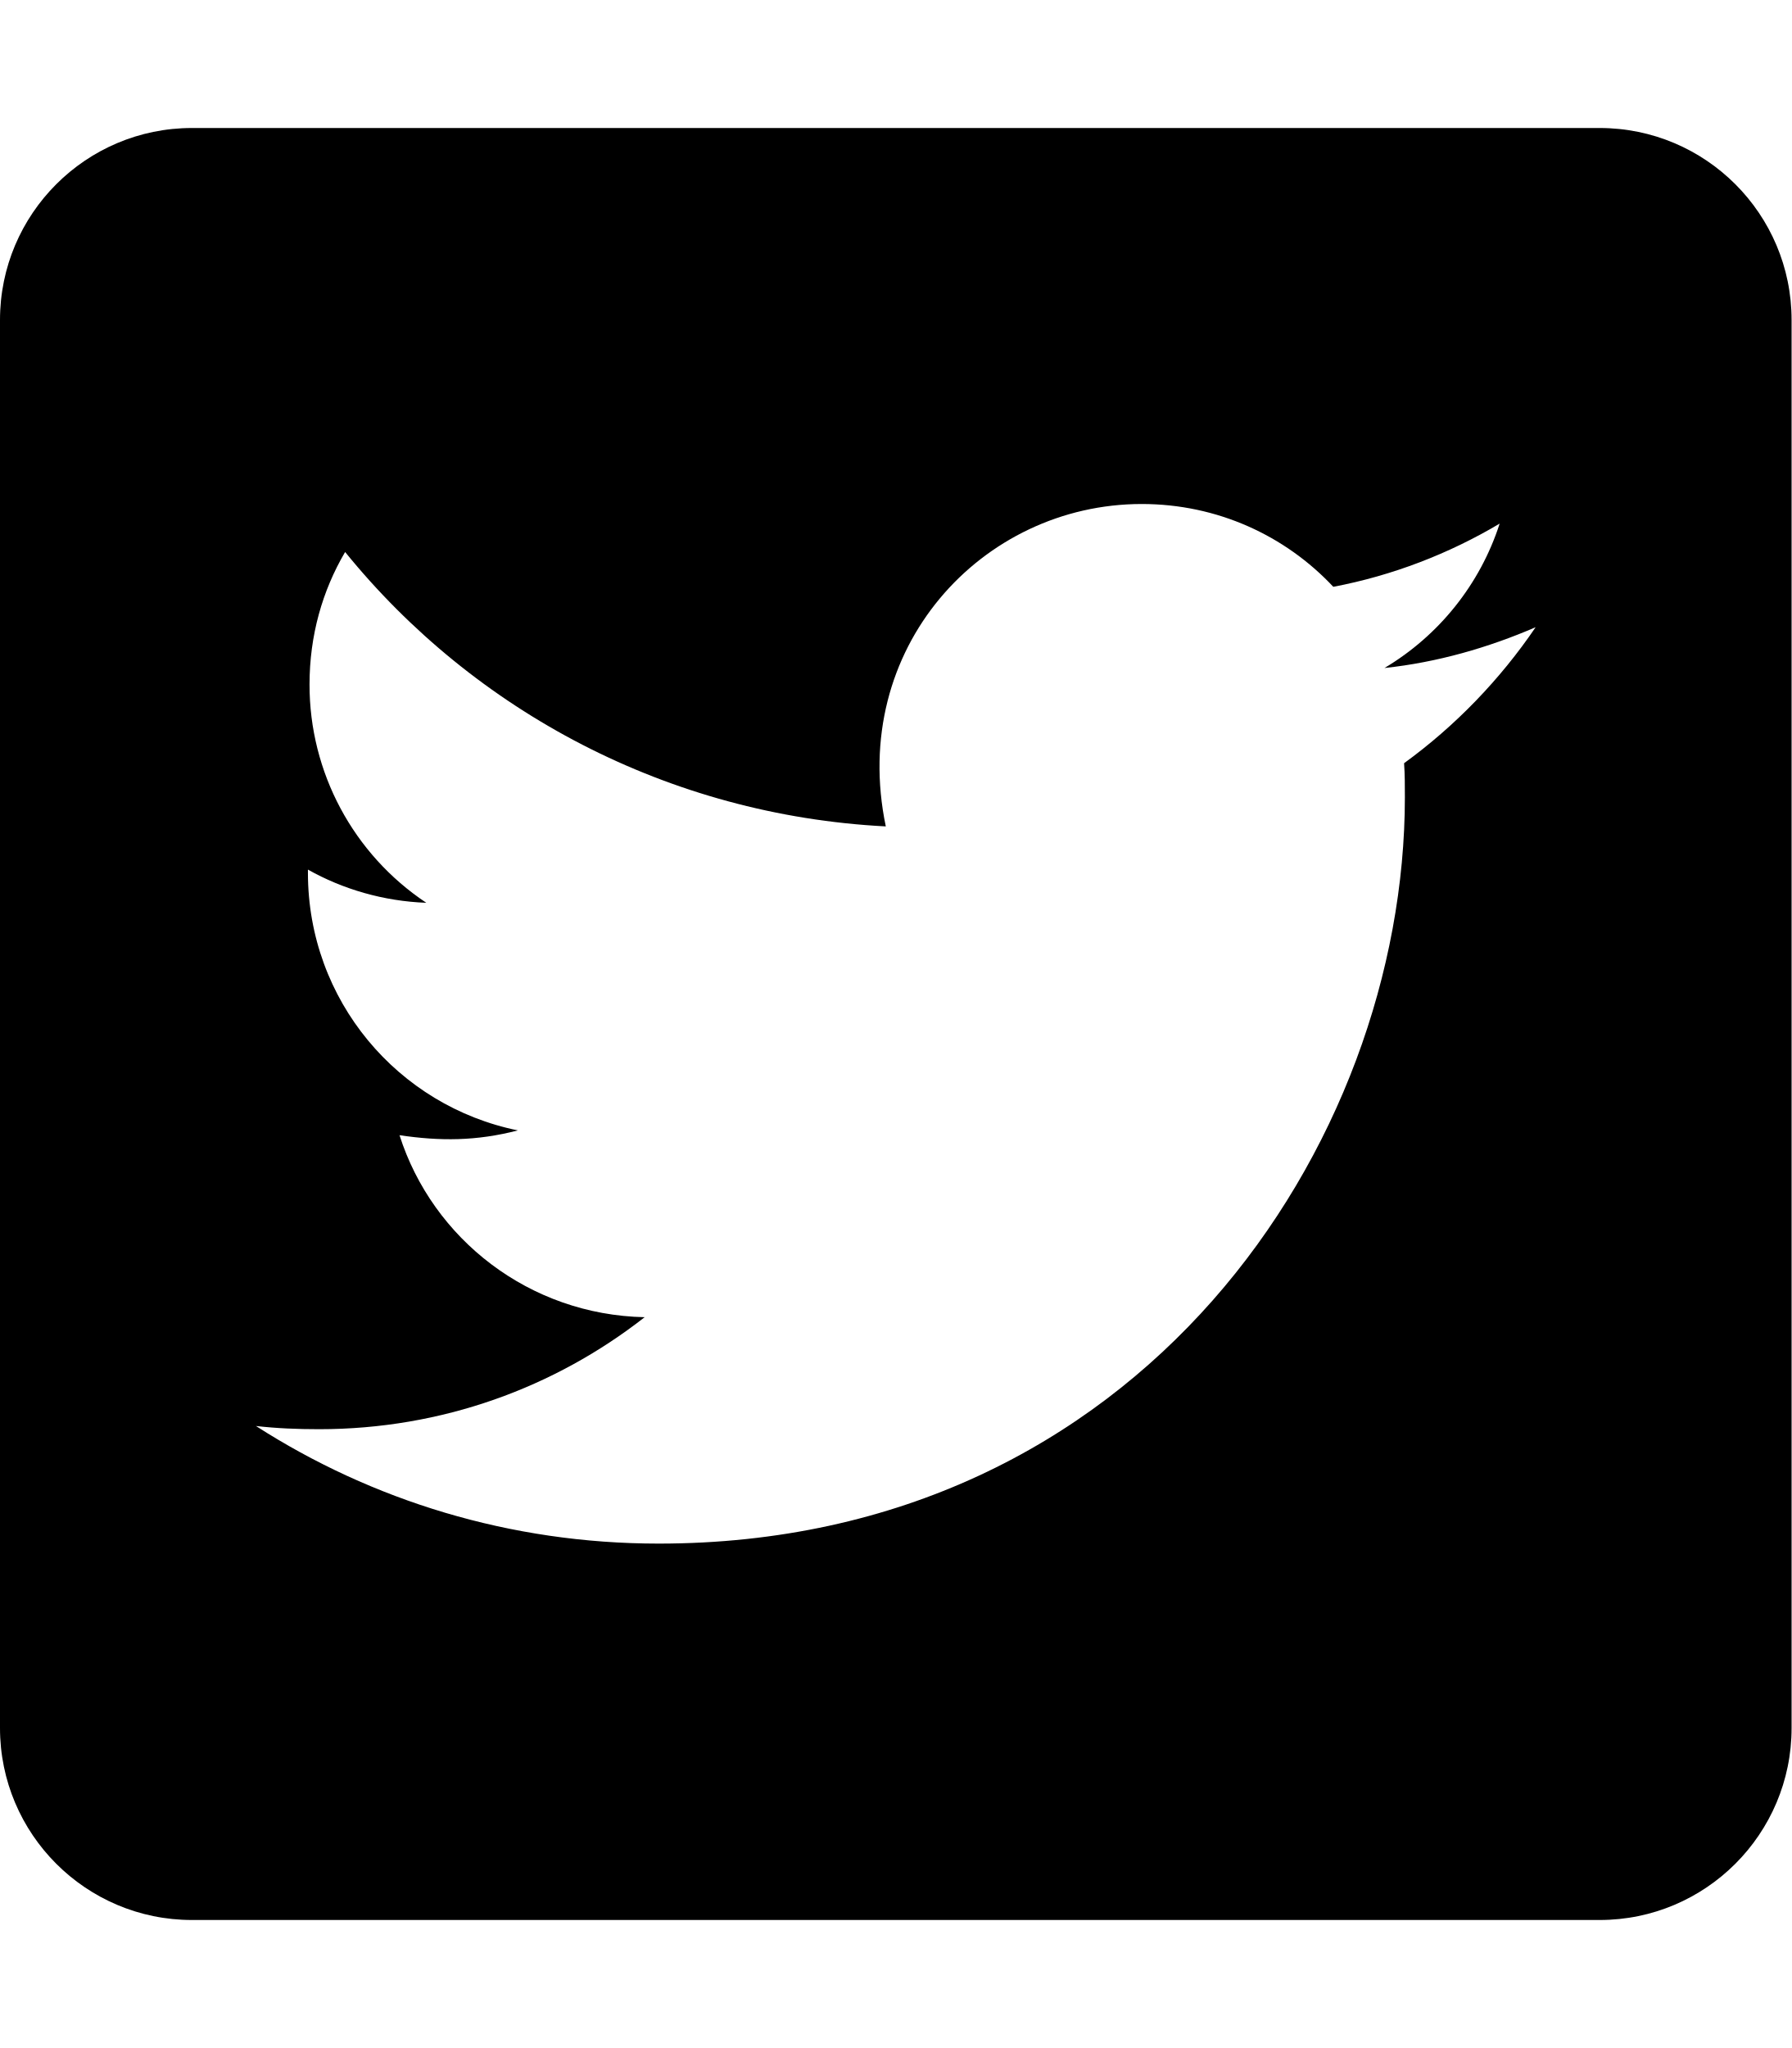
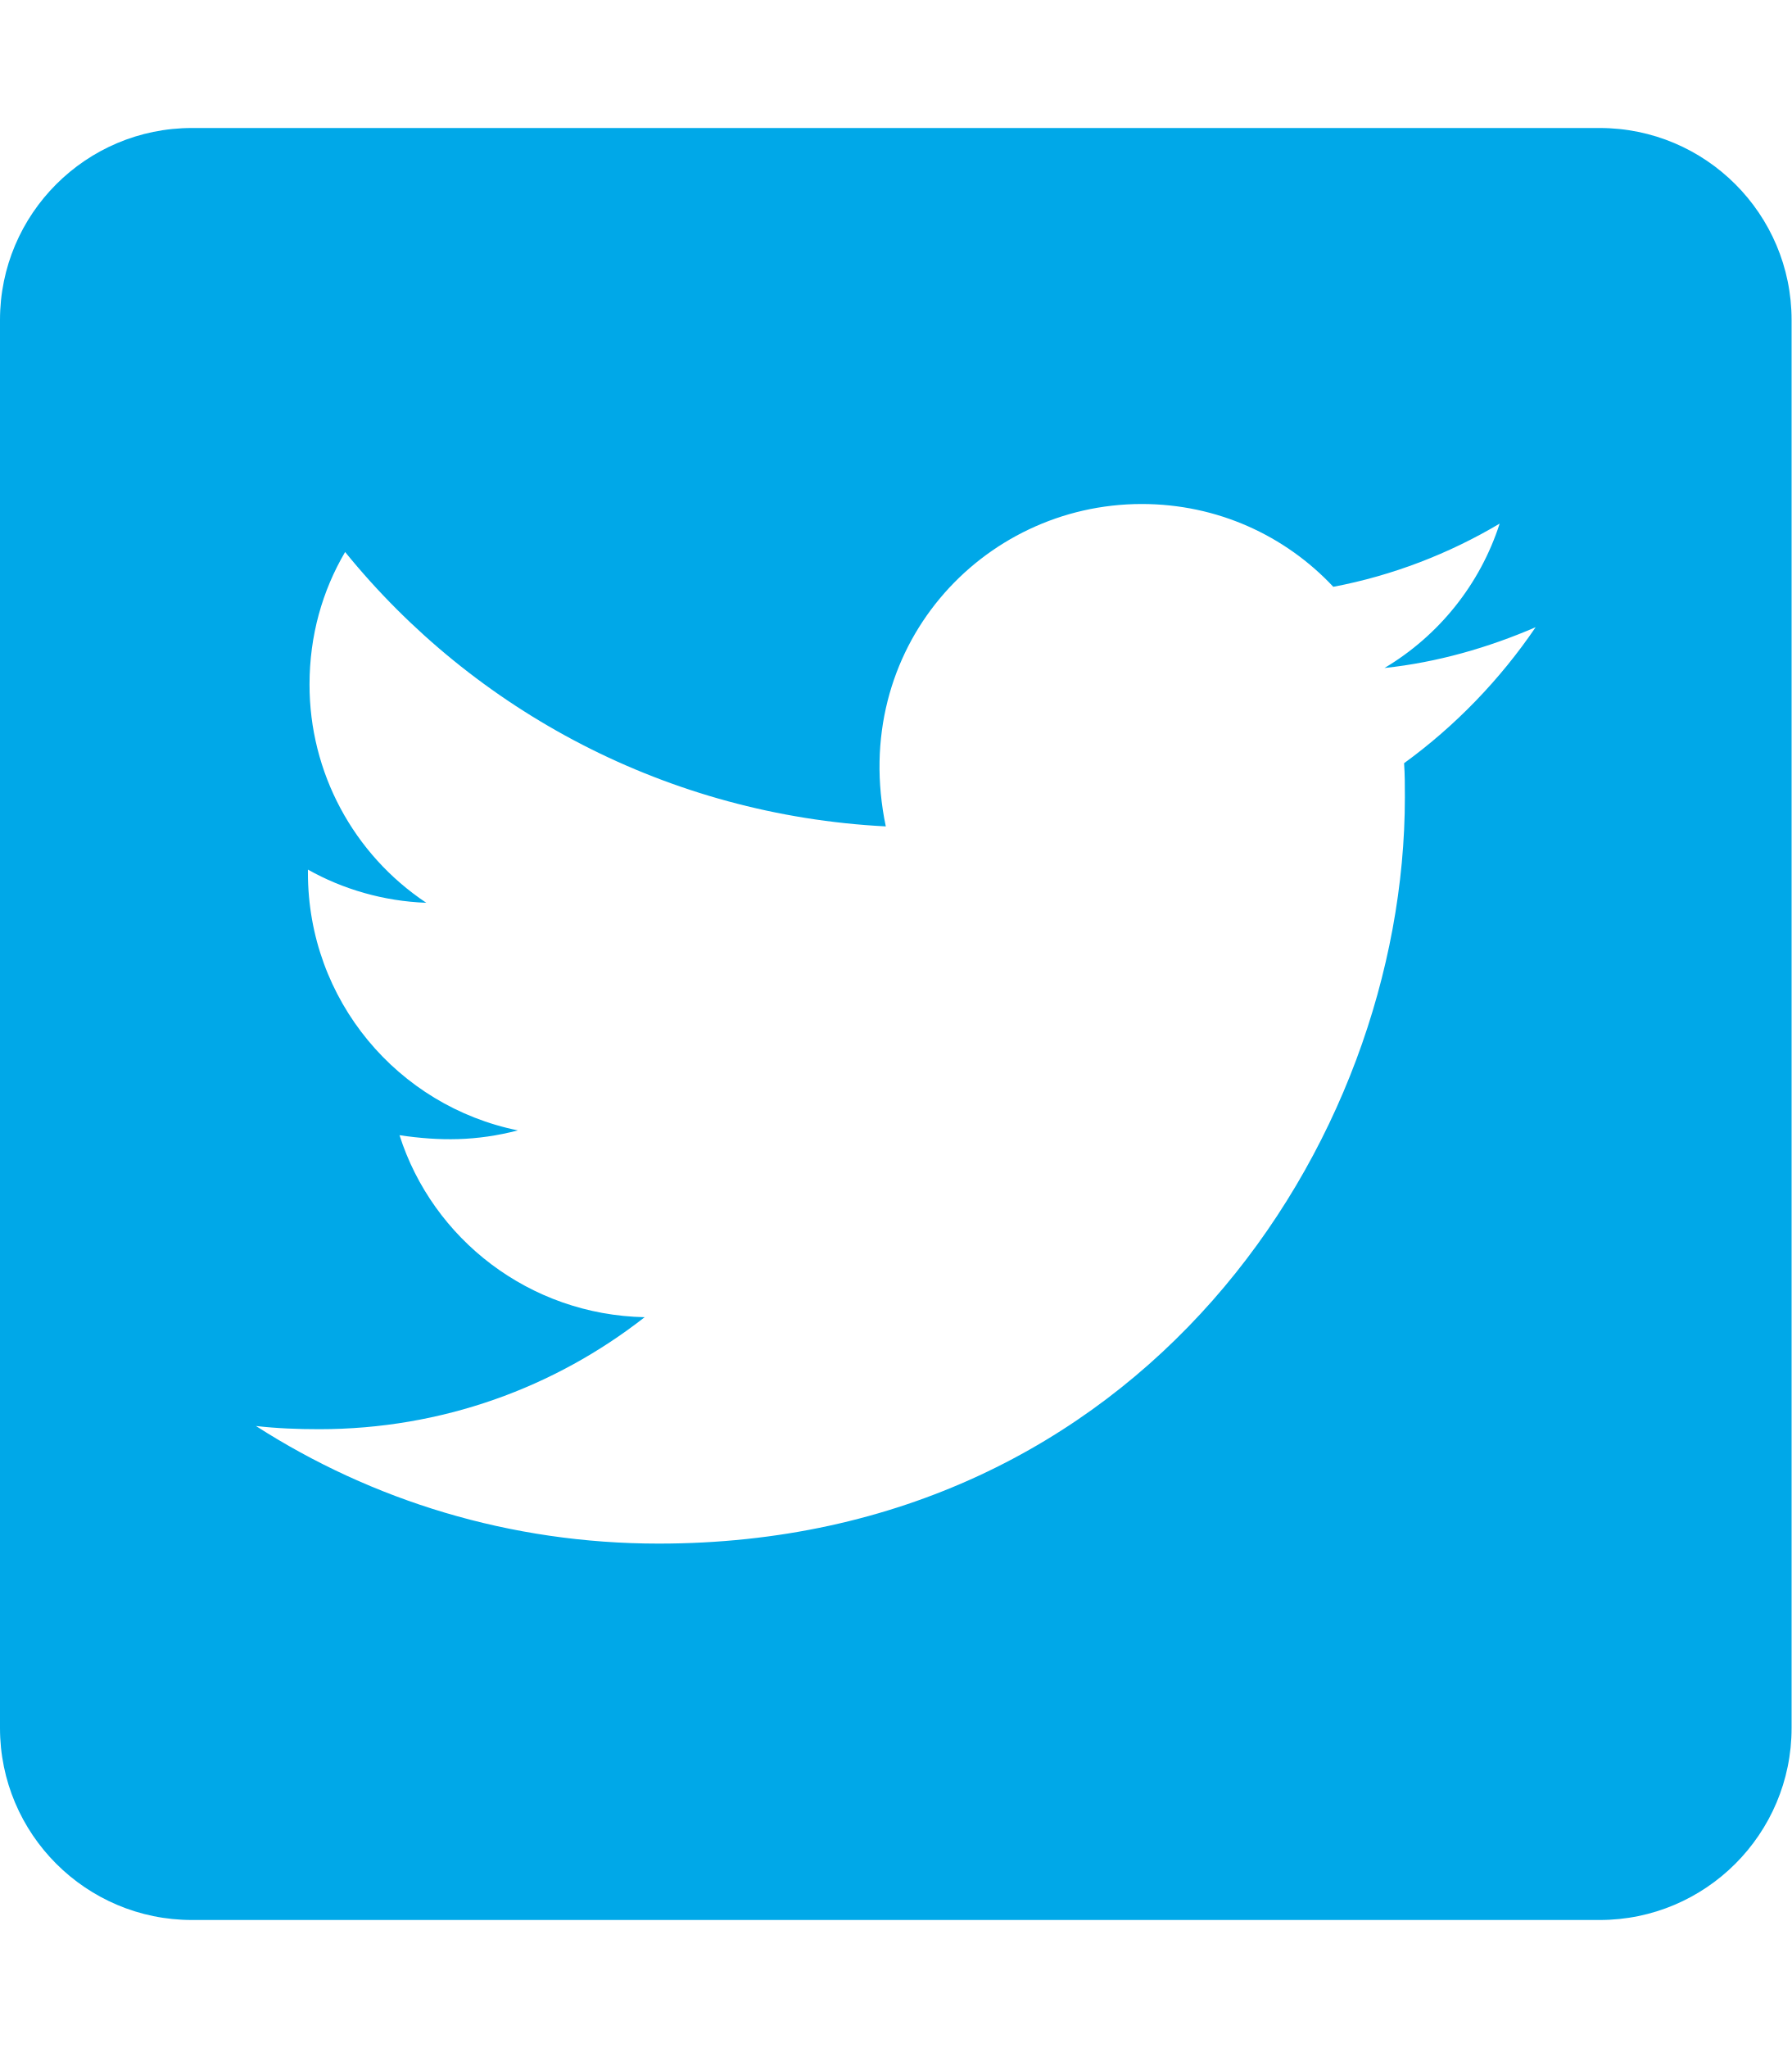
<svg xmlns="http://www.w3.org/2000/svg" aria-hidden="true" focusable="false" data-prefix="fab" data-icon="twitter-square" class="svg-inline--fa fa-twitter-square fa-w-14" role="img" viewBox="0 0 448 512">
-   <path fill="currentColor" d="M400 32H48C21.5 32 0 53.5 0 80v352c0 26.5 21.5 48 48 48h352c26.5 0 48-21.5 48-48V80c0-26.5-21.5-48-48-48zm-48.9 158.8c.2 2.8.2 5.7.2 8.5 0 86.7-66 186.6-186.6 186.6-37.2 0-71.7-10.8-100.7-29.4 5.3.6 10.4.8 15.8.8 30.7 0 58.9-10.4 81.4-28-28.8-.6-53-19.5-61.3-45.5 10.1 1.5 19.2 1.5 29.6-1.2-30-6.1-52.5-32.5-52.5-64.4v-.8c8.7 4.9 18.9 7.9 29.6 8.3a65.447 65.447 0 0 1-29.2-54.6c0-12.2 3.2-23.4 8.9-33.1 32.3 39.8 80.8 65.8 135.2 68.6-9.3-44.5 24-80.6 64-80.6 18.9 0 35.9 7.9 47.9 20.7 14.8-2.8 29-8.3 41.6-15.8-4.9 15.2-15.2 28-28.8 36.1 13.2-1.4 26-5.1 37.8-10.2-8.9 13.1-20.1 24.7-32.9 34z" />
+   <path fill="#00A8E8" d="M400 32H48C21.5 32 0 53.5 0 80v352c0 26.5 21.5 48 48 48h352c26.5 0 48-21.5 48-48V80c0-26.5-21.5-48-48-48zm-48.9 158.8c.2 2.8.2 5.7.2 8.5 0 86.7-66 186.6-186.6 186.6-37.2 0-71.7-10.8-100.7-29.4 5.3.6 10.4.8 15.8.8 30.7 0 58.9-10.4 81.4-28-28.8-.6-53-19.5-61.3-45.5 10.1 1.5 19.2 1.5 29.6-1.2-30-6.1-52.5-32.5-52.5-64.4v-.8c8.7 4.9 18.9 7.9 29.6 8.3a65.447 65.447 0 0 1-29.2-54.6c0-12.2 3.2-23.4 8.9-33.1 32.3 39.8 80.8 65.8 135.2 68.6-9.3-44.5 24-80.6 64-80.6 18.9 0 35.9 7.9 47.9 20.7 14.8-2.8 29-8.3 41.6-15.8-4.9 15.2-15.2 28-28.8 36.1 13.2-1.4 26-5.1 37.8-10.2-8.9 13.1-20.1 24.7-32.9 34z">
+ 	</path>
</svg>
